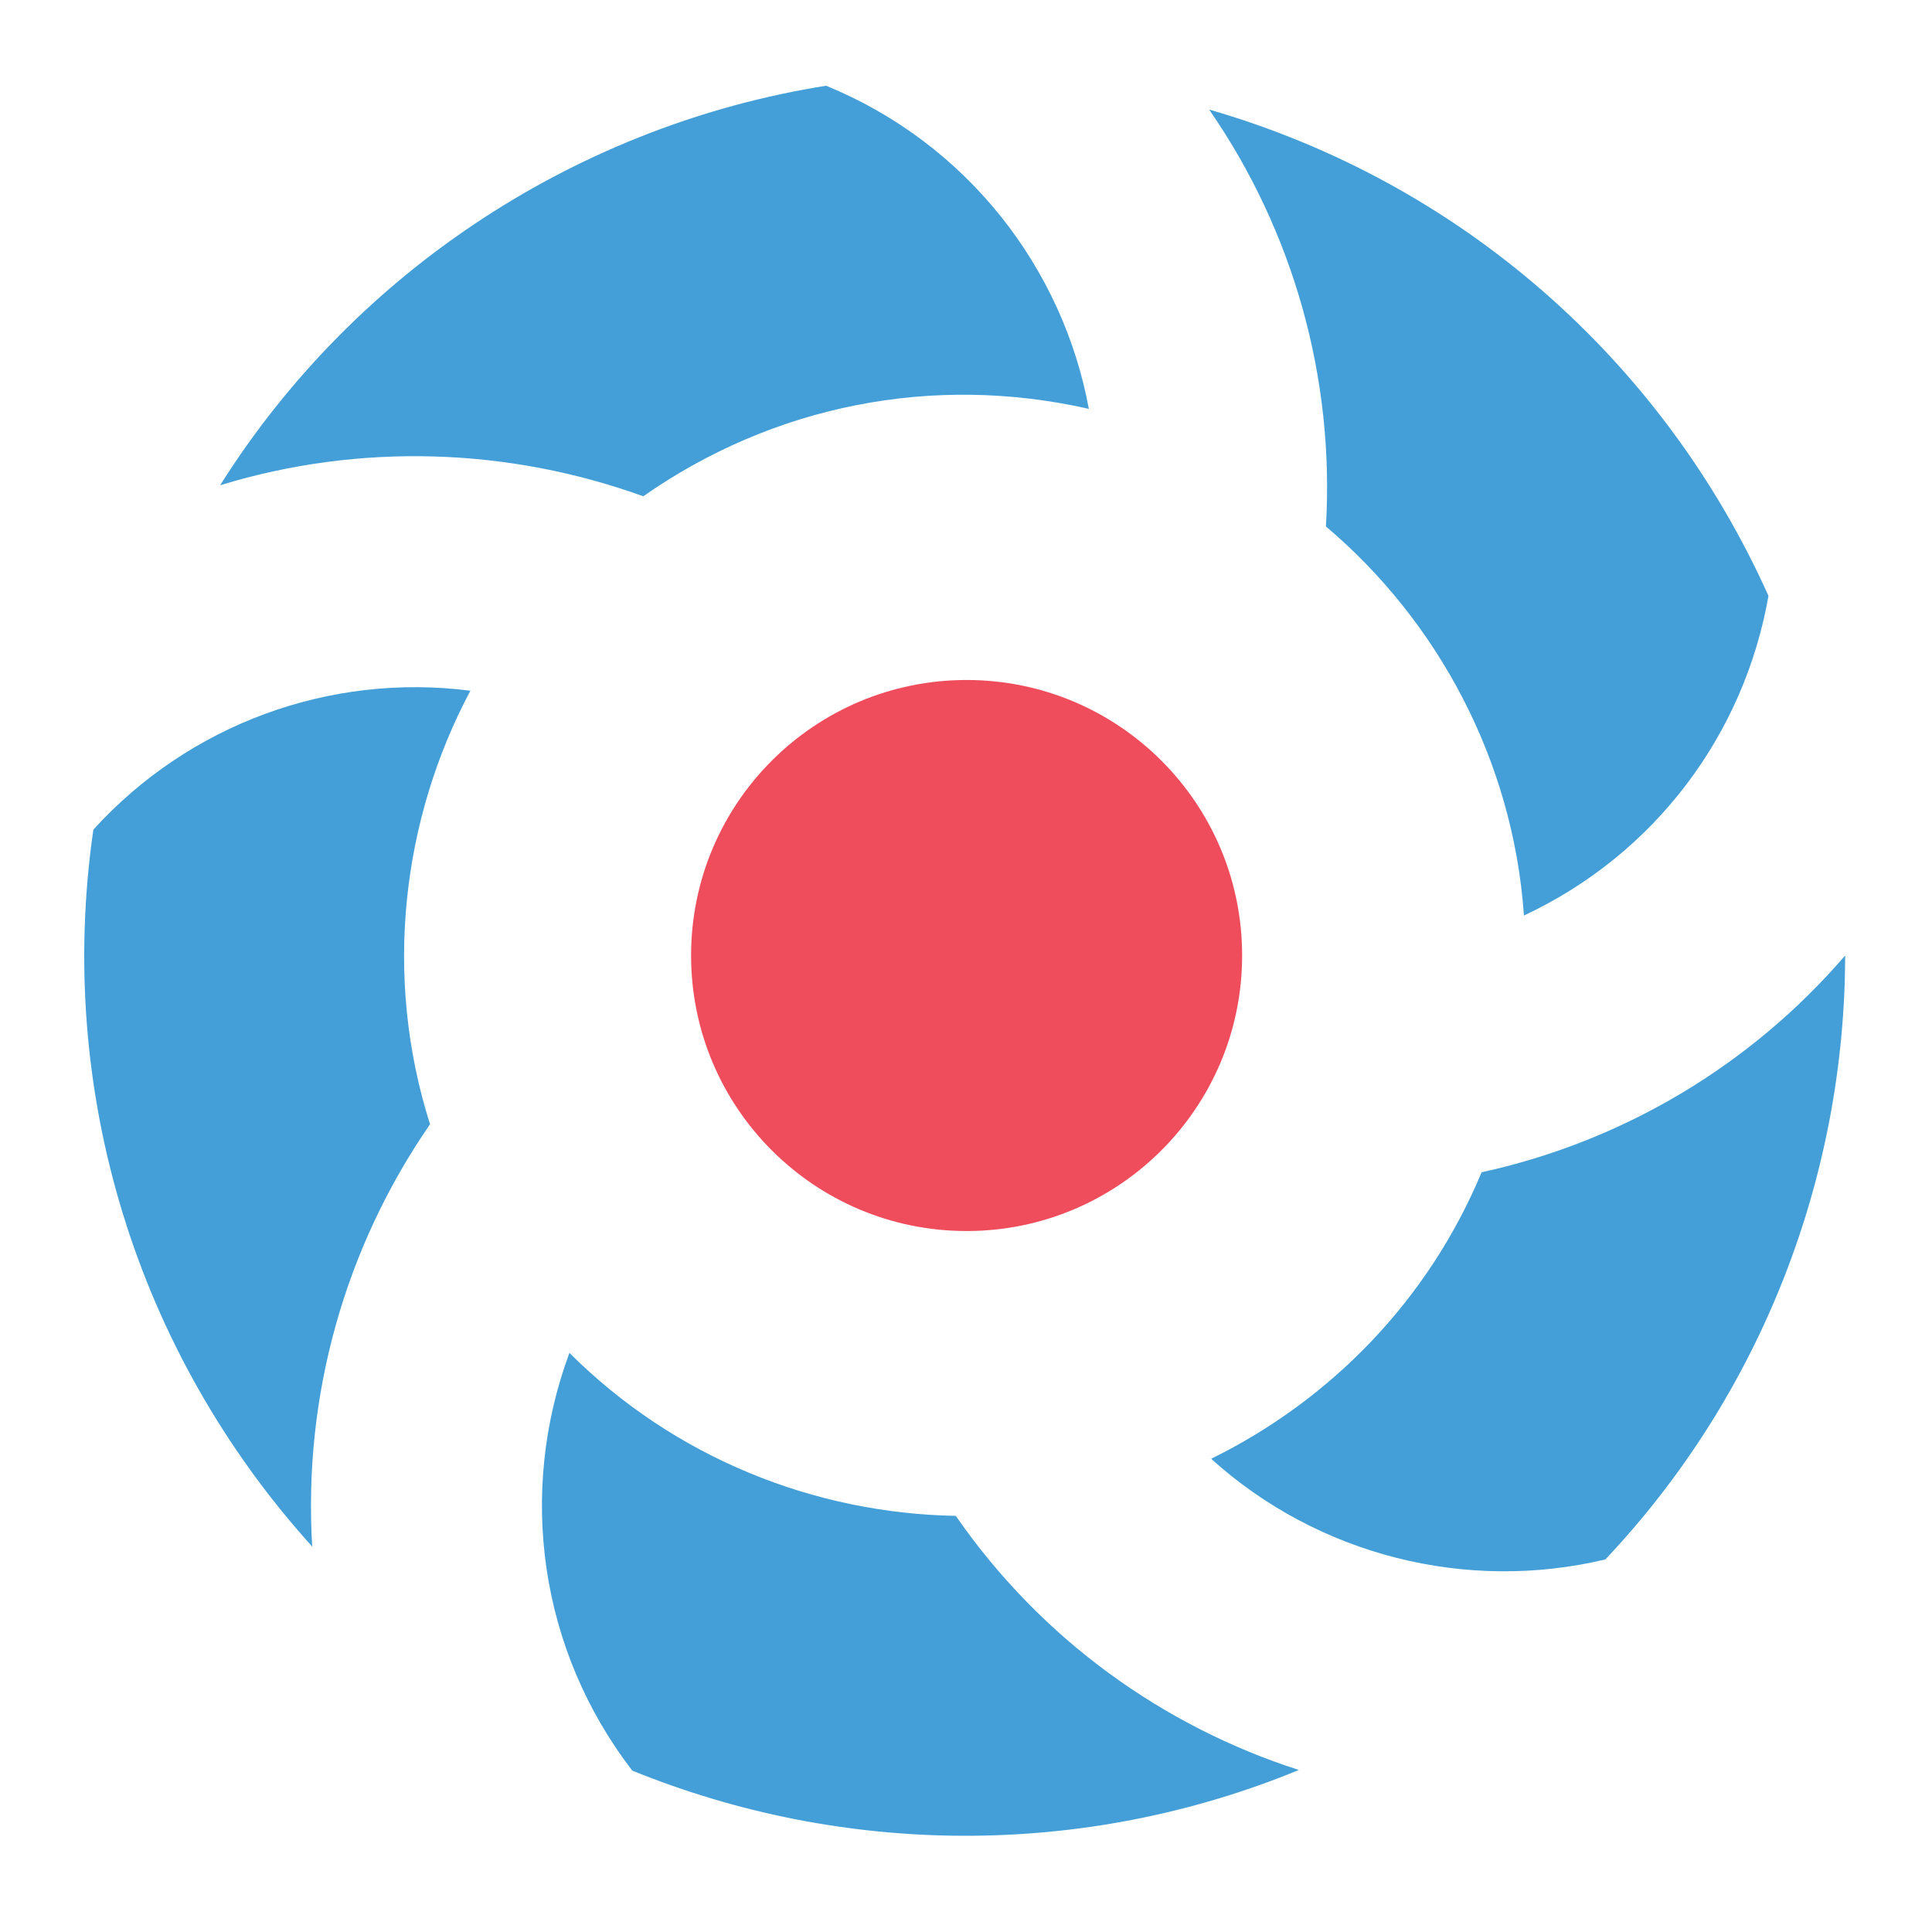
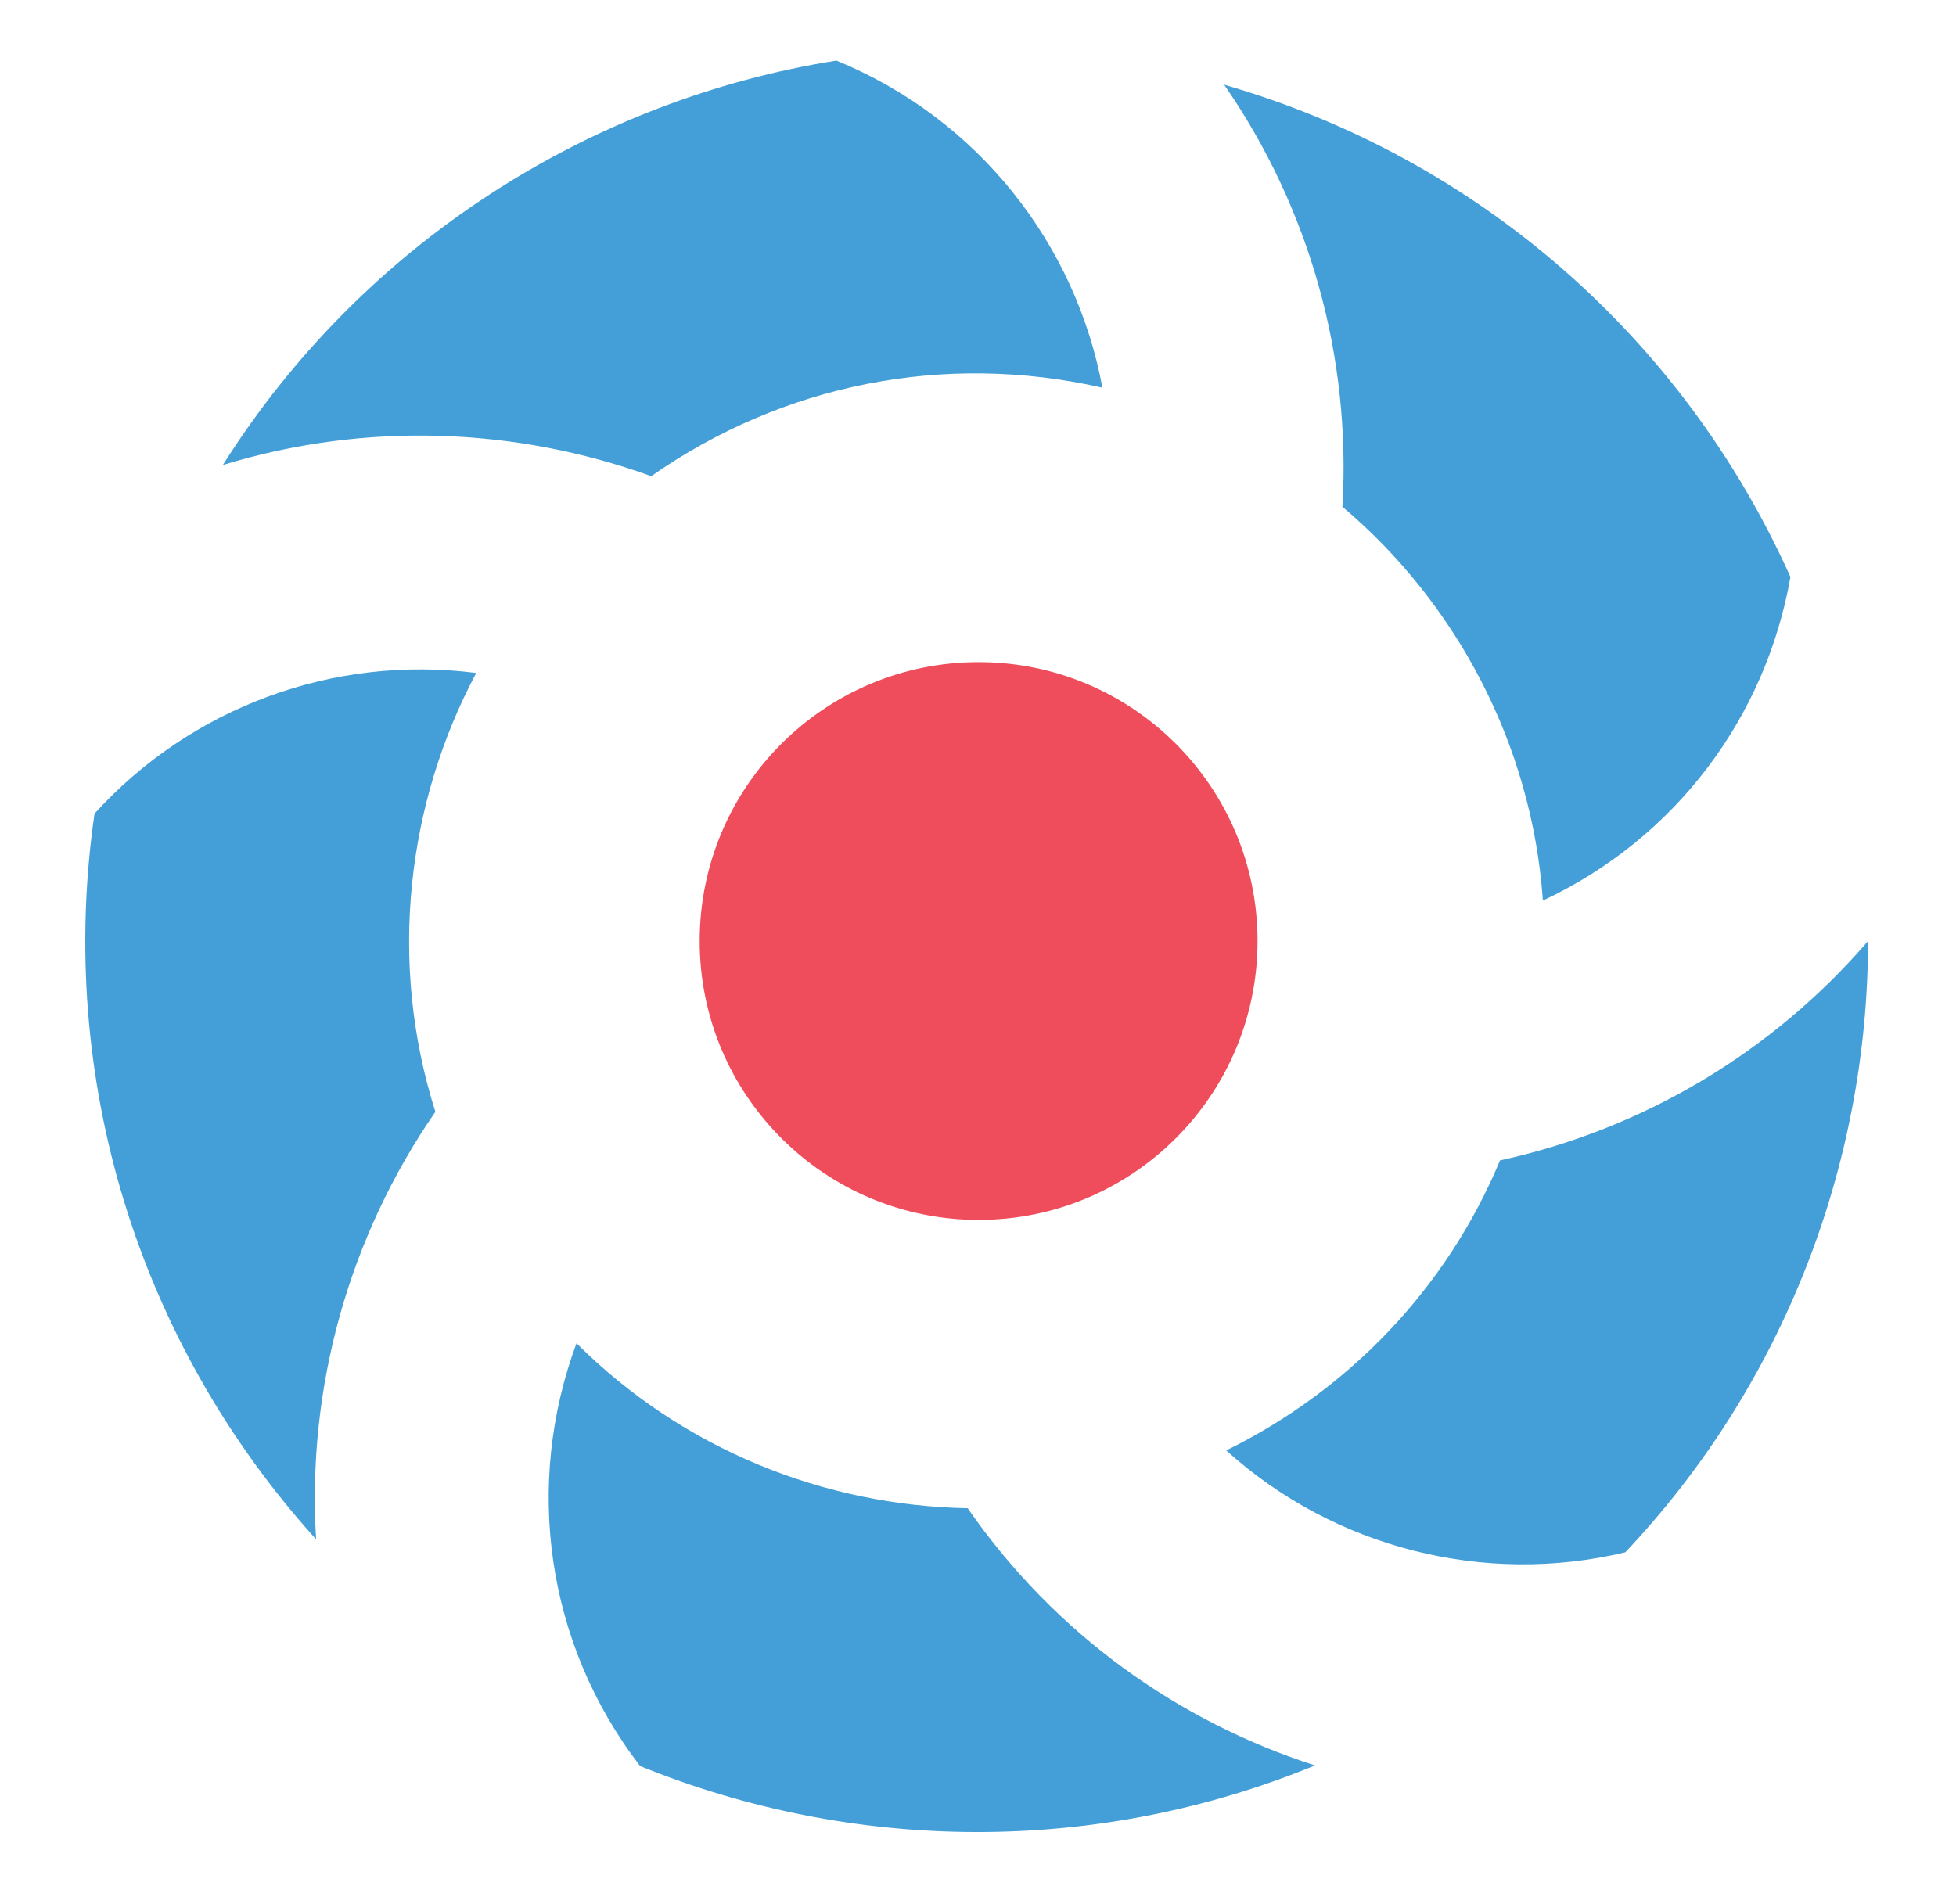
- <svg xmlns="http://www.w3.org/2000/svg" width="70" height="70" viewBox="0 0 112 109">
+ <svg xmlns="http://www.w3.org/2000/svg" viewBox="0 0 112 109">
  <path fill="#449FD8" d="M88.345 51.574c7.588-3.55 12.764-10.49 14.175-18.53-6.124-13.649-17.857-23.99-32.426-28.193a38.454 38.454 0 016.771 24.17c6.446 5.445 10.851 13.529 11.48 22.553zM27.27 38.542a25.184 25.184 0 00-21.858 8.054C3.23 61.683 7.869 76.84 18.099 88.158a38.898 38.898 0 016.831-24.483c-2.74-8.627-1.61-17.731 2.34-25.133zm5.74 38.386c-2.997 8.079-1.755 17.193 3.642 24.215 12.155 4.943 26.051 5.146 38.643-.035-7.818-2.516-14.886-7.518-19.887-14.731-8.175-.147-16.284-3.345-22.398-9.449zm30.112-54.726c-1.507-8.158-7.053-15.383-15.23-18.732C33.778 5.711 20.745 13.966 12.76 26.631c8.115-2.487 16.74-2.178 24.529.639 7.527-5.262 16.754-7.126 25.833-5.068zm22.769 44.255c-3.086 7.399-8.722 13.188-15.678 16.61 6.194 5.604 14.805 7.758 22.852 5.834 9.054-9.587 13.884-22.198 13.9-35.009a38.663 38.663 0 01-21.074 12.565z" />
  <circle fill="#F04D5C" cx="56.035" cy="53.892" r="15.972" />
</svg>
